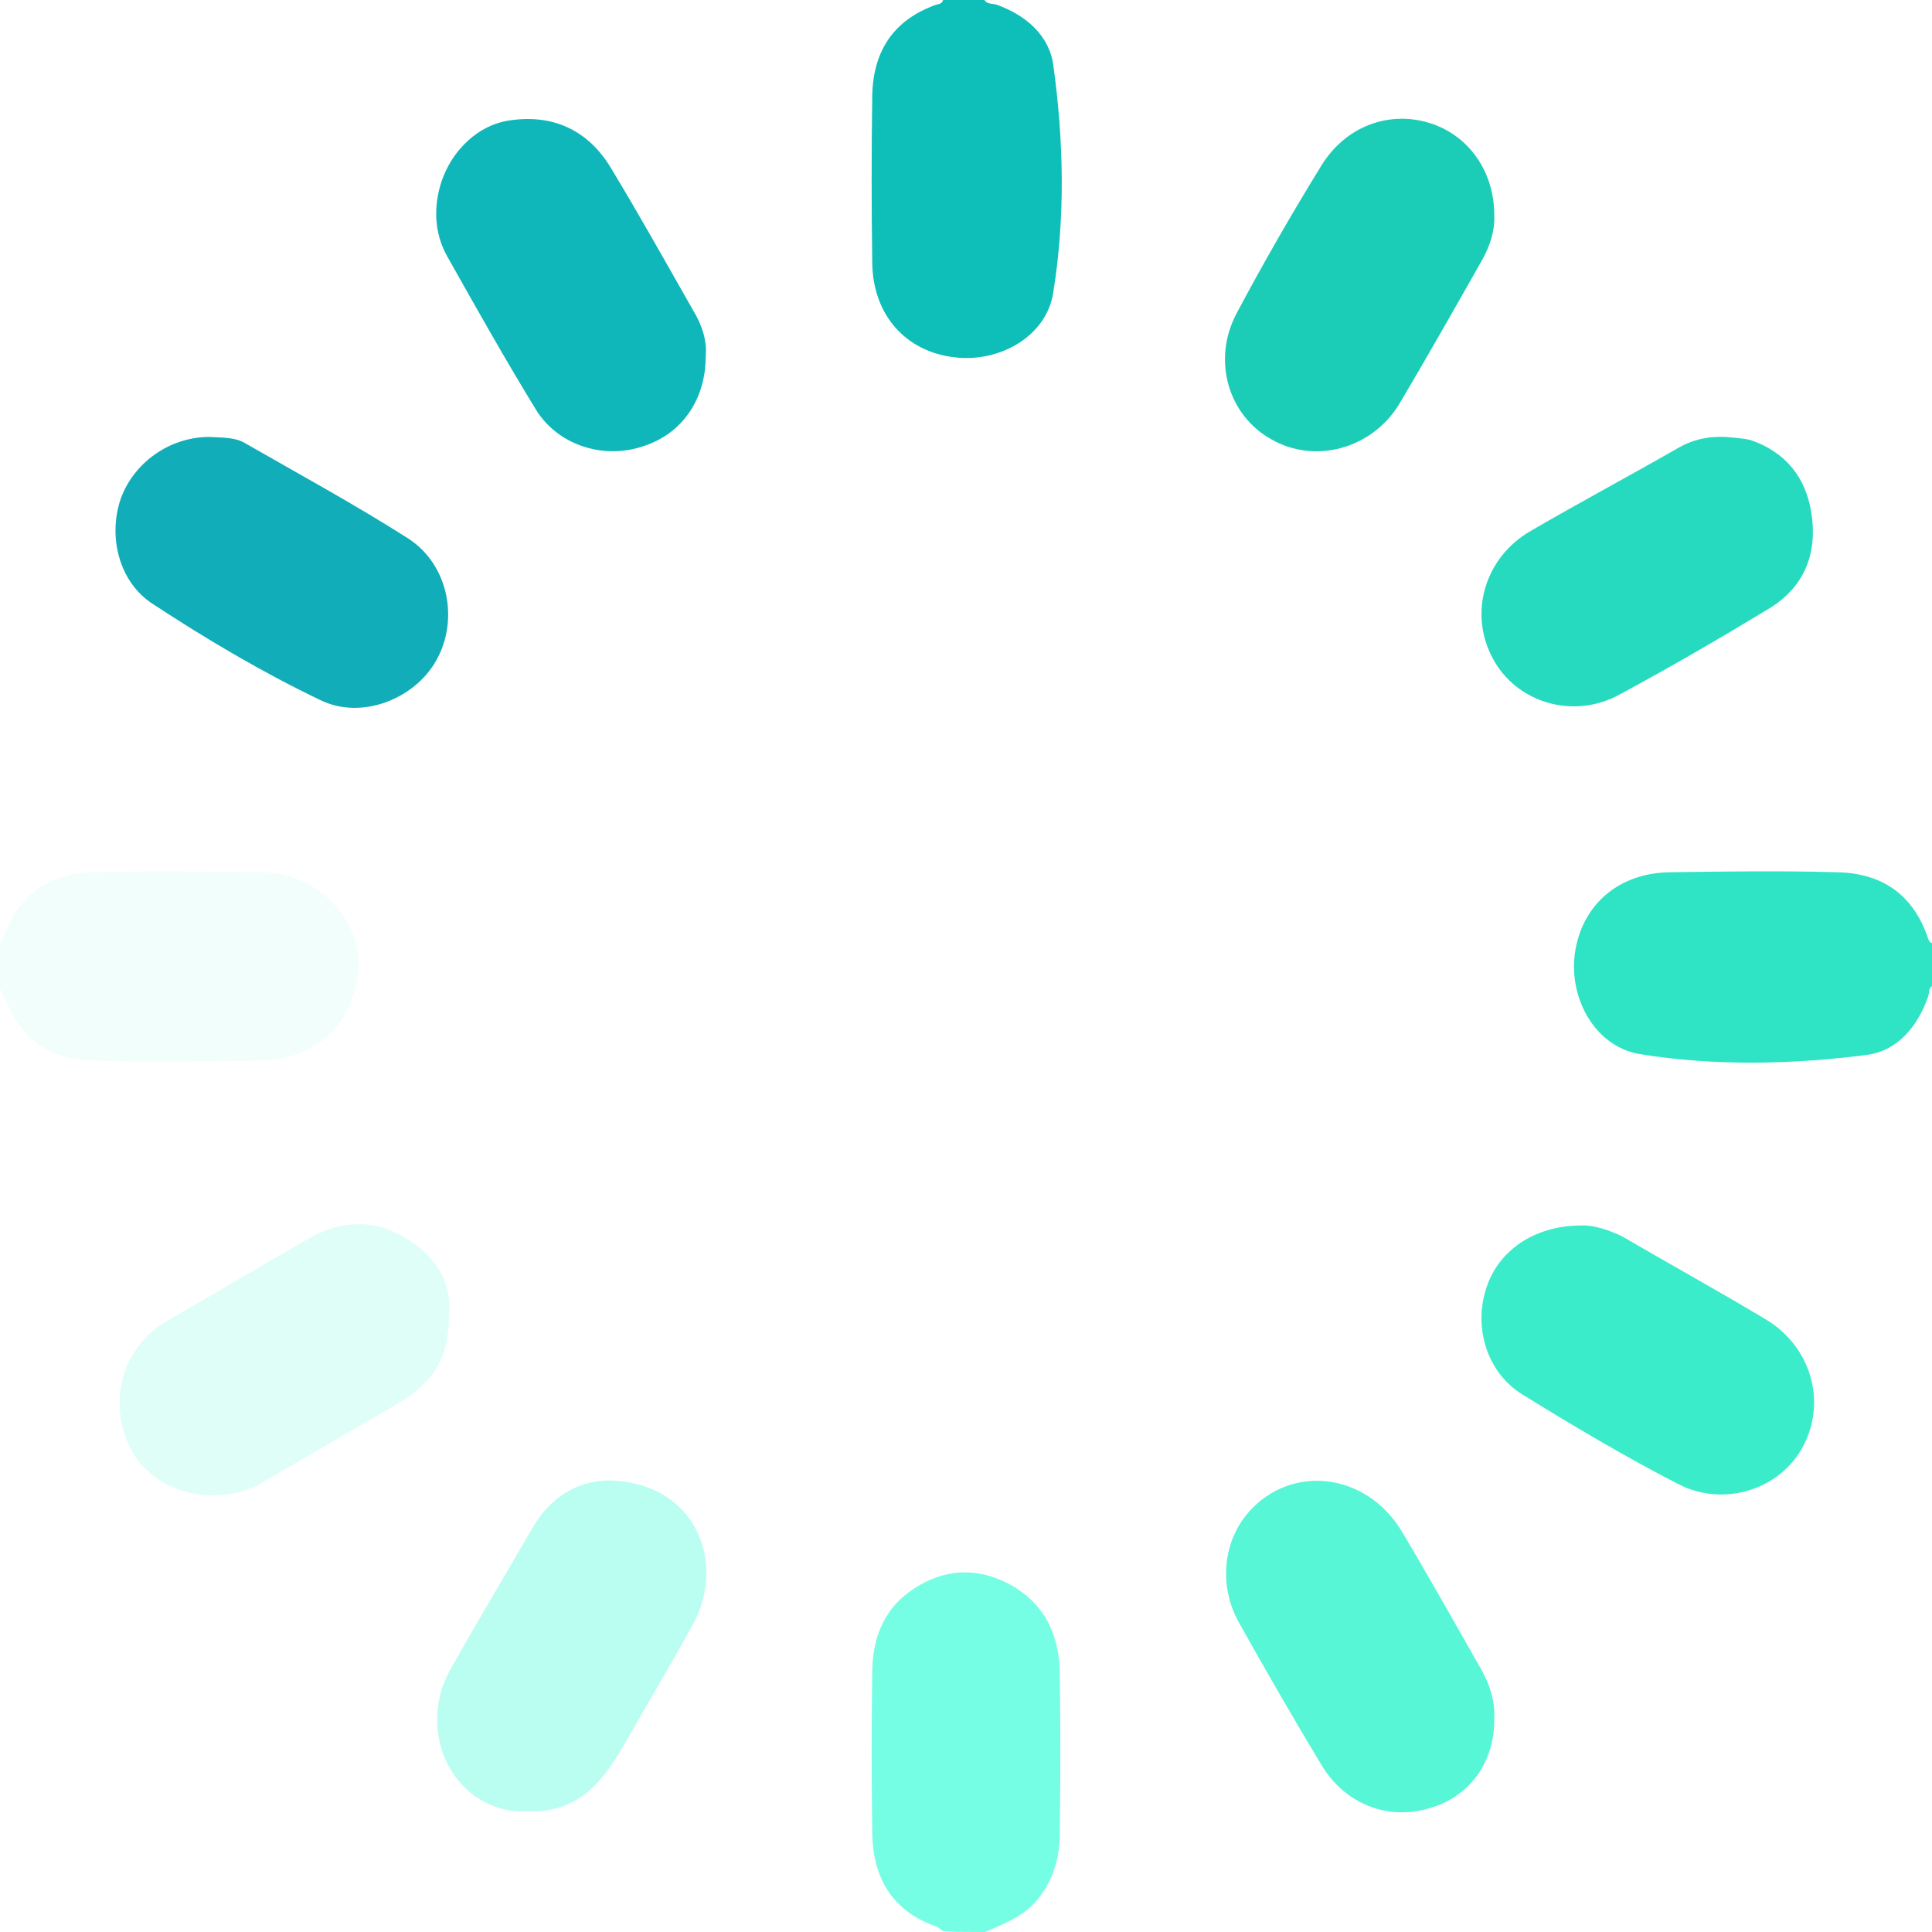
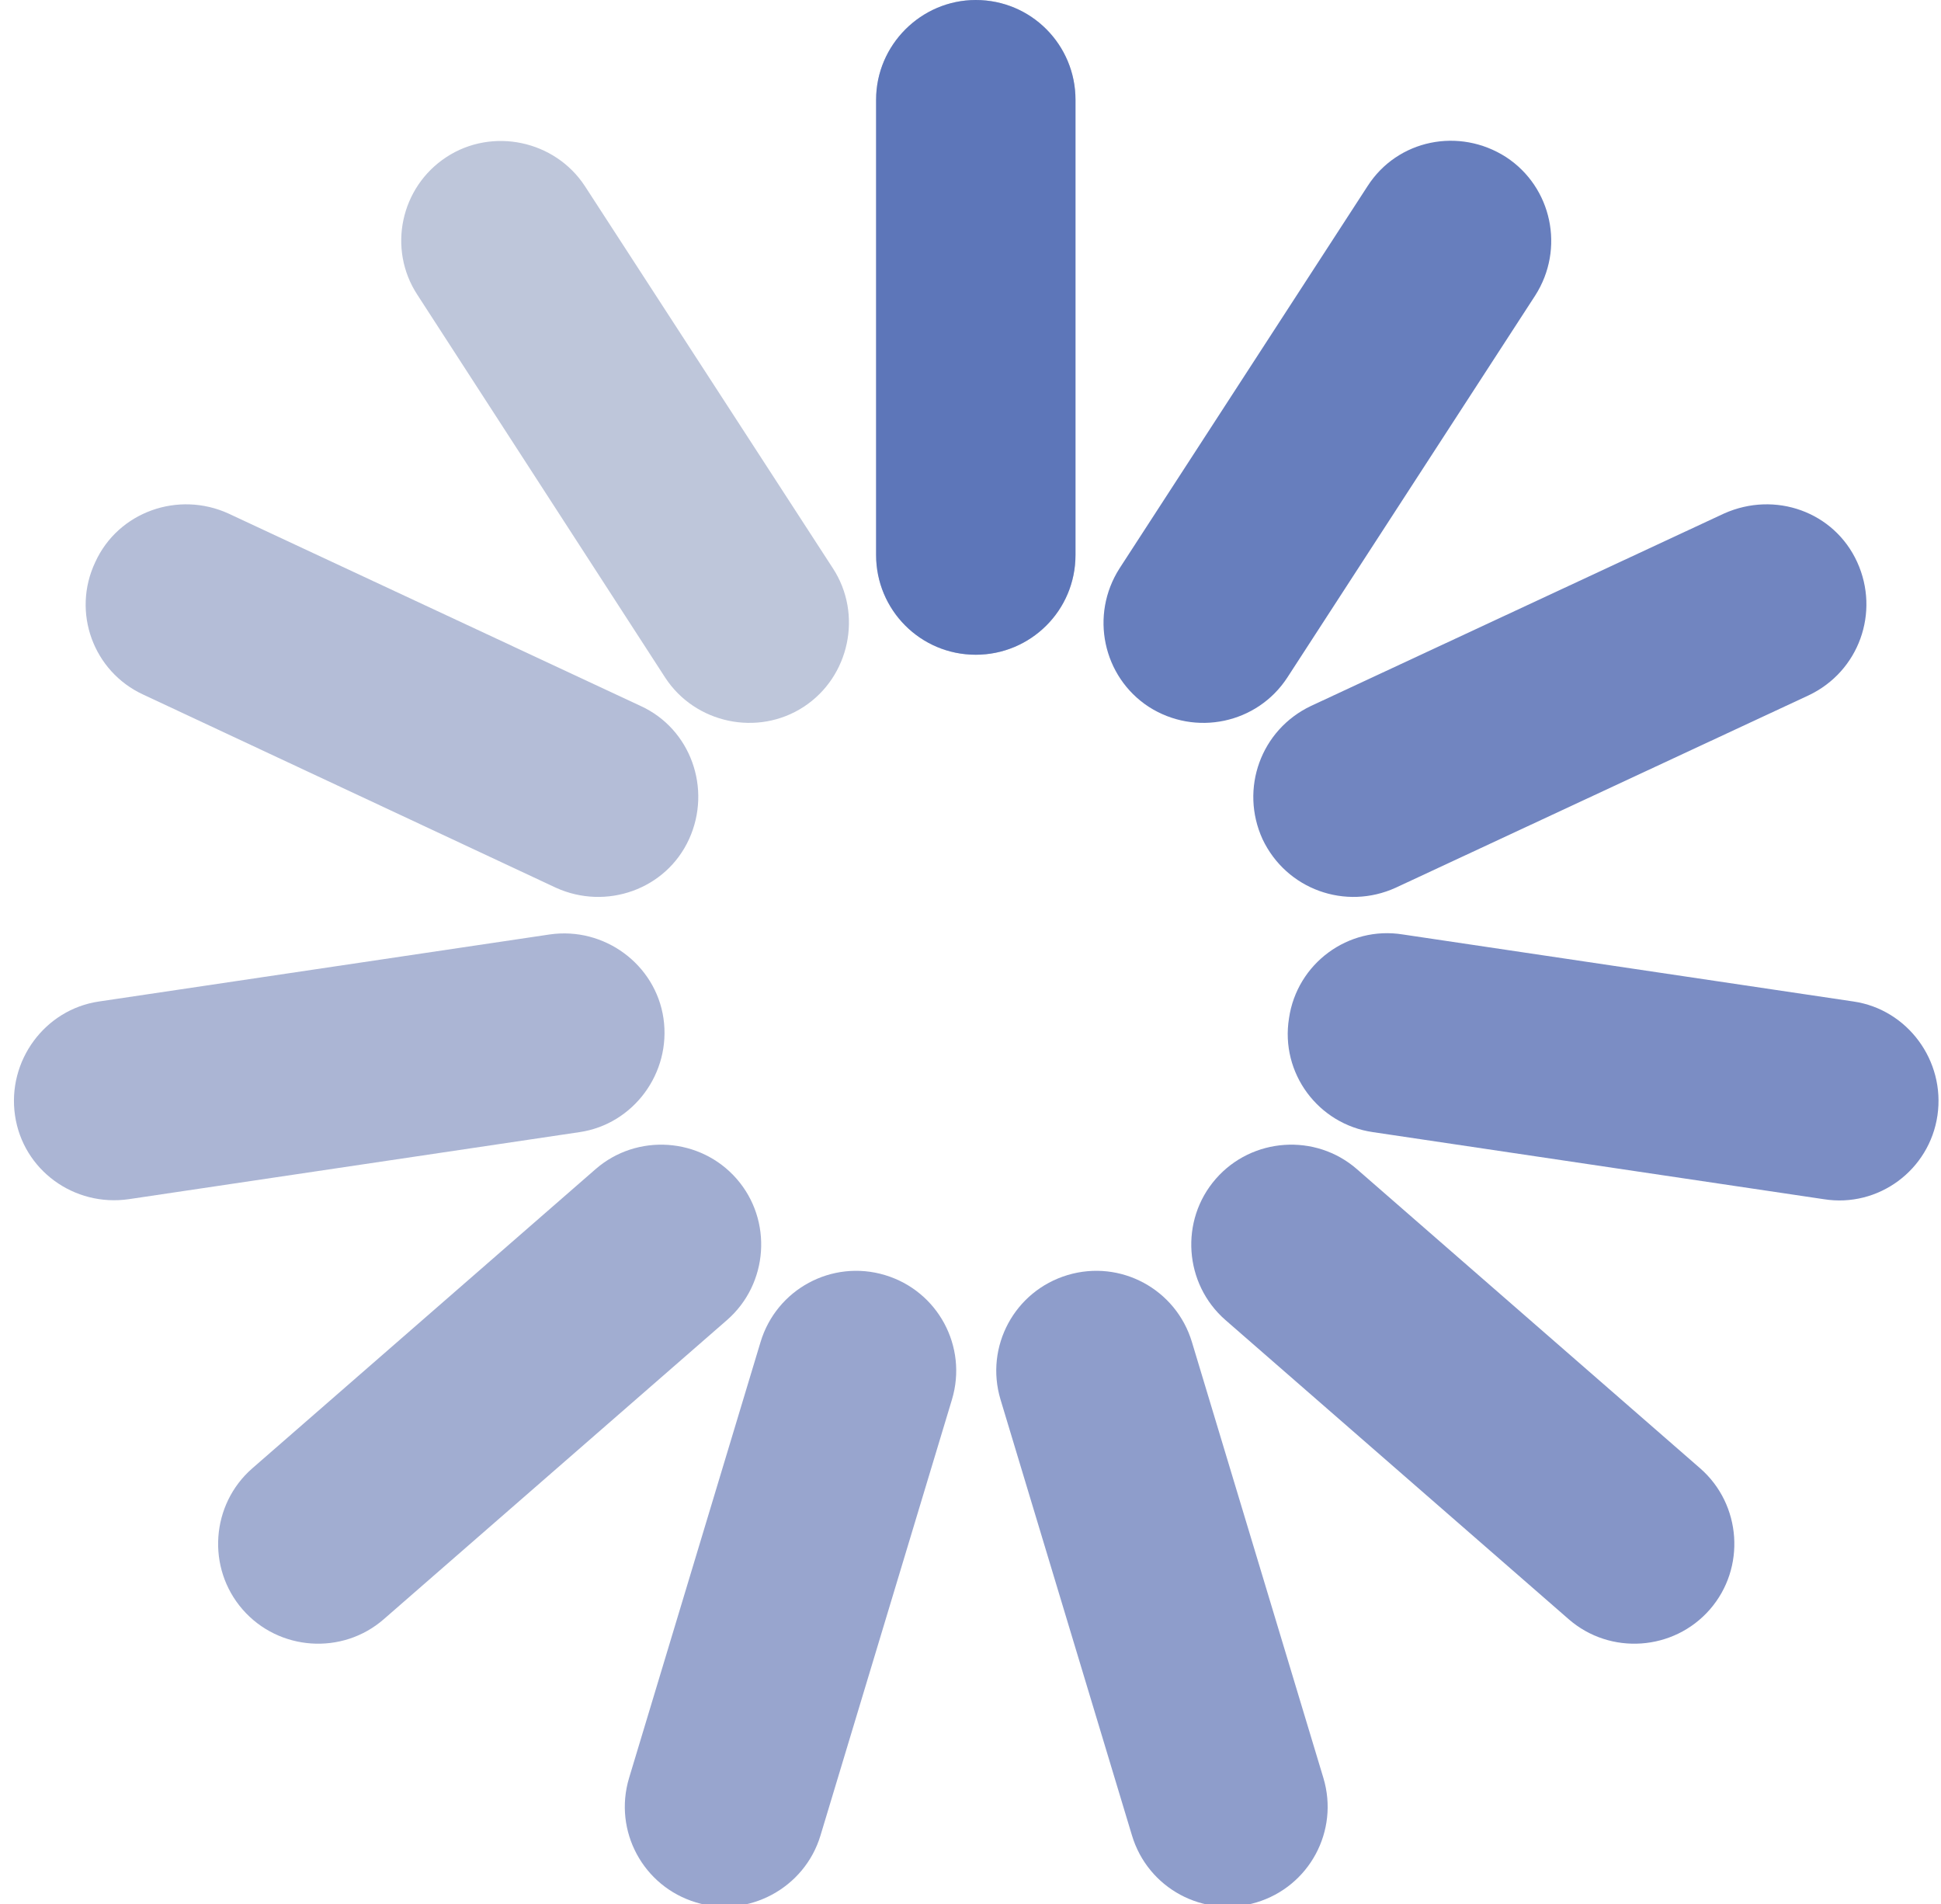
- <svg xmlns="http://www.w3.org/2000/svg" version="1.1" id="Capa_1" x="0px" y="0px" viewBox="0 0 240.1 240.1" style="enable-background:new 0 0 240.1 240.1;" xml:space="preserve">
+ <svg xmlns="http://www.w3.org/2000/svg" version="1.1" id="Capa_1" x="0px" y="0px" viewBox="0 0 220 215.7" style="enable-background:new 0 0 220 215.7;" xml:space="preserve">
  <style type="text/css">
- 	.st0{fill:#F2FEFC;}
- 	.st1{fill:#2EE4C5;}
- 	.st2{fill:#0DBEB9;}
- 	.st3{fill:#76FEE4;}
- 	.st4{fill:#0FB7BB;}
- 	.st5{fill:#1BCDB7;}
- 	.st6{fill:#11ADB9;}
- 	.st7{fill:#BAFEF1;}
- 	.st8{fill:#3BECCA;}
- 	.st9{fill:#E0FEF8;}
- 	.st10{fill:#57F6D7;}
- 	.st11{fill:#26DABF;}
+ 	.st0{fill:#C7CEDD;}
+ 	.st1{fill:#BEC6DA;}
+ 	.st2{fill:#B4BDD7;}
+ 	.st3{fill:#ABB5D4;}
+ 	.st4{fill:#A1ADD1;}
+ 	.st5{fill:#98A5CE;}
+ 	.st6{fill:#8E9DCB;}
+ 	.st7{fill:#8595C7;}
+ 	.st8{fill:#7B8DC4;}
+ 	.st9{fill:#7185C0;}
+ 	.st10{fill:#677EBD;}
+ 	.st11{fill:#5D76B9;}
</style>
  <g>
-     <path class="st0" d="M0,122.9c0.8,1.5,1.4,3.1,2.4,4.5c2.2,3.1,5.5,4.3,9.2,4.4c6.9,0.2,13.9,0.1,20.8,0   c6.7-0.1,11.4-4.4,12.1-10.9c0.7-6.4-4.9-12.4-11.9-12.5c-7.1-0.1-14.2-0.2-21.3,0c-4.6,0.2-8.4,2.3-10.3,6.8   c-0.3,0.7-0.7,1.4-1,2.1C0,119.1,0,121,0,122.9z" />
-     <path class="st1" d="M240.1,117.2c-0.4-0.1-0.5-0.6-0.6-0.9c-1.9-5.3-5.8-7.8-11.2-7.9c-6.9-0.2-13.9-0.1-20.8,0   c-6.5,0.1-11,4.2-11.8,10.2c-0.7,5.6,2.6,11.5,8.1,12.4c9.3,1.5,18.8,1.3,28.2,0.1c3.8-0.5,6.3-3.5,7.6-7.2c0.2-0.5,0-1.1,0.6-1.4   C240.1,120.7,240.1,119,240.1,117.2z" />
-     <path class="st2" d="M117.2,0c-0.1,0.5-0.6,0.5-0.9,0.6c-5.3,1.9-7.8,5.8-7.9,11.3c-0.1,6.9-0.1,13.9,0,20.8   c0.1,6.5,4.2,11,10.2,11.7c5.6,0.7,11.5-2.6,12.3-8.1c1.5-9.3,1.3-18.8,0-28.2c-0.5-3.7-3.4-6.2-7-7.5c-0.5-0.2-1.3,0-1.6-0.7   C120.7,0,119,0,117.2,0z" />
-     <path class="st3" d="M122.4,240.1c2.6-1.1,5.2-2.1,6.9-4.5c1.7-2.3,2.4-4.9,2.4-7.7c0.1-6.7,0.1-13.4,0-20.2   c-0.1-4.9-2.2-8.8-6.6-11c-4.2-2.1-8.4-1.6-12.2,1.2c-3.2,2.4-4.4,5.8-4.5,9.6c-0.1,6.8-0.1,13.6,0,20.4c0.1,5.5,2.5,9.6,7.9,11.5   c0.3,0.1,0.6,0.4,0.9,0.6C119,240.1,120.7,240.1,122.4,240.1z" />
-     <path class="st4" d="M87.7,44.3c0.2-2-0.5-4-1.6-5.8c-3.3-5.8-6.6-11.7-10.1-17.5c-2.9-4.9-7.4-6.9-12.9-6   c-4.1,0.7-7.6,4.3-8.6,8.9c-0.6,2.8-0.3,5.5,1.1,8c3.6,6.4,7.2,12.8,11,19c2.7,4.4,8.3,6.2,13.2,4.6C84.7,54,87.7,49.7,87.7,44.3z" />
-     <path class="st5" d="M185.7,26.7c0-5.4-3.2-9.9-8-11.4c-5.1-1.6-10.5,0.4-13.5,5.3c-3.7,6-7.2,12.1-10.5,18.3   c-3.1,5.8-1.1,12.7,4.3,15.7c5.4,3.1,12.5,1.2,15.9-4.4c3.5-5.9,6.9-11.9,10.3-17.9C185.2,30.5,185.8,28.6,185.7,26.7z" />
-     <path class="st6" d="M26,54.3c-4.9,0-9.4,3.2-11,7.7c-1.6,4.7-0.2,10.3,3.9,13c6.7,4.4,13.6,8.5,20.9,12c5.1,2.5,11.7-0.1,14.4-4.9   c2.9-5.1,1.5-12-3.5-15.2c-6.6-4.2-13.4-7.9-20.2-11.8C29.2,54.3,27.5,54.4,26,54.3z" />
-     <path class="st7" d="M65.7,225.1c6,0.2,9.1-3.5,11.7-8c2.9-5.1,5.9-10.1,8.7-15.2c4.2-7.7,0.4-17.4-9.9-17.9   c-4.3-0.2-7.9,2.1-10.1,6c-3.4,5.9-6.9,11.7-10.2,17.6C51.5,215.7,56.8,225.6,65.7,225.1z" />
-     <path class="st8" d="M196.5,152.3c-5.8,0-10.3,3.1-11.8,7.8c-1.6,4.9,0.1,10.5,4.5,13.2c6.3,3.9,12.7,7.7,19.3,11.1   c5.7,3,12.8,0.7,15.6-4.7c2.9-5.5,1-12.3-4.6-15.7c-6-3.6-12-6.9-18-10.4C199.6,152.7,197.7,152.2,196.5,152.3z" />
-     <path class="st9" d="M55.8,163.3c0.4-4.4-2.1-7.6-5.8-9.7c-3.7-2.1-7.8-1.9-11.6,0.3c-5.8,3.3-11.6,6.8-17.4,10.1   c-6.4,3.6-7.4,10.8-4.8,16c2.9,5.6,10.6,7.5,16.3,4.3c5.7-3.3,11.3-6.6,17-9.9C54,171.7,55.8,168.7,55.8,163.3z" />
-     <path class="st10" d="M185.7,213.5c0.1-2.2-0.6-4.2-1.6-6c-3.3-5.8-6.5-11.5-9.9-17.2c-4.4-7.3-13.7-8.4-19-2.4   c-3.2,3.6-3.8,9.2-1.2,13.8c3.3,5.9,6.7,11.8,10.2,17.6c2.9,4.9,8.3,7,13.5,5.4C182.6,223.3,185.8,219,185.7,213.5z" />
-     <path class="st11" d="M214.5,54.3c-2.4-0.1-4.3,0.4-6,1.4c-6.1,3.5-12.3,6.8-18.3,10.3c-5.7,3.3-7.7,10.2-4.7,15.8   c2.9,5.5,10,7.7,15.8,4.5c6.3-3.4,12.5-7,18.6-10.7c4.4-2.7,6-6.9,5.2-11.9c-0.7-4.4-3.2-7.5-7.5-9   C216.4,54.4,215.2,54.4,214.5,54.3z" />
+     <path class="st0" d="M110.6,0L110.6,0c6.3,0,11.3,5.1,11.3,11.3v51.6c0,6.3-5.1,11.3-11.3,11.3h0c-6.3,0-11.3-5.1-11.3-11.3V11.3   C99.3,5.1,104.4,0,110.6,0z" />
+     <path class="st1" d="M50.6,17.8L50.6,17.8c5.2-3.4,12.3-1.9,15.7,3.3l28.1,43.3c3.4,5.2,1.9,12.3-3.3,15.7l0,0   c-5.2,3.4-12.3,1.9-15.7-3.3L47.3,33.4C43.9,28.2,45.4,21.2,50.6,17.8z" />
+     <path class="st2" d="M10.8,63.7L10.8,63.7c2.6-5.7,9.4-8.1,15.1-5.5L72.6,80c5.7,2.6,8.1,9.4,5.5,15.1l0,0   c-2.6,5.7-9.4,8.1-15.1,5.5L16.2,78.7C10.6,76.1,8.1,69.4,10.8,63.7z" />
+     <path class="st3" d="M1.7,126.4L1.7,126.4c-0.9-6.2,3.4-12,9.5-12.9l51.1-7.6c6.2-0.9,12,3.4,12.9,9.5v0c0.9,6.2-3.4,12-9.5,12.9   l-51.1,7.6C8.4,136.8,2.6,132.6,1.7,126.4z" />
+     <path class="st4" d="M27.5,182.4L27.5,182.4c-4.1-4.7-3.6-11.9,1.1-16l38.9-33.9c4.7-4.1,11.9-3.6,16,1.1l0,0   c4.1,4.7,3.6,11.9-1.1,16l-38.9,33.9C38.8,187.6,31.6,187.1,27.5,182.4z" />
+     <path class="st5" d="M78.9,215.6L78.9,215.6c-6-1.8-9.4-8.1-7.6-14.1l14.9-49.4c1.8-6,8.1-9.4,14.1-7.6h0c6,1.8,9.4,8.1,7.6,14.1   L93,208C91.2,214,84.8,217.4,78.9,215.6z" />
+     <path class="st6" d="M142.4,215.6L142.4,215.6c-6,1.8-12.3-1.6-14.1-7.6l-14.9-49.4c-1.8-6,1.6-12.3,7.6-14.1h0   c6-1.8,12.3,1.6,14.1,7.6l14.9,49.4C151.8,207.5,148.4,213.8,142.4,215.6z" />
+     <path class="st7" d="M193.8,182.4L193.8,182.4c-4.1,4.7-11.3,5.2-16,1.1l-38.9-33.9c-4.7-4.1-5.2-11.3-1.1-16l0,0   c4.1-4.7,11.3-5.2,16-1.1l38.9,33.9C197.4,170.5,197.9,177.7,193.8,182.4z" />
+     <path class="st8" d="M219.6,126.4L219.6,126.4c-0.9,6.2-6.7,10.5-12.9,9.5l-51.1-7.6c-6.2-0.9-10.5-6.7-9.5-12.9v0   c0.9-6.2,6.7-10.5,12.9-9.5l51.1,7.6C216.2,114.4,220.5,120.2,219.6,126.4z" />
+     <path class="st9" d="M210.5,63.7L210.5,63.7c2.6,5.7,0.2,12.4-5.5,15.1l-46.8,21.8c-5.7,2.6-12.4,0.2-15.1-5.5v0   c-2.6-5.7-0.2-12.4,5.5-15.1l46.8-21.8C201.2,55.6,207.9,58,210.5,63.7z" />
+     <path class="st10" d="M170.7,17.8L170.7,17.8c5.2,3.4,6.7,10.4,3.3,15.7l-28.1,43.3c-3.4,5.2-10.4,6.7-15.7,3.3l0,0   c-5.2-3.4-6.7-10.4-3.3-15.7L155,21.1C158.4,15.8,165.4,14.4,170.7,17.8z" />
+     <path class="st11" d="M110.6,0L110.6,0c6.3,0,11.3,5.1,11.3,11.3v51.6c0,6.3-5.1,11.3-11.3,11.3h0c-6.3,0-11.3-5.1-11.3-11.3V11.3   C99.3,5.1,104.4,0,110.6,0z" />
  </g>
</svg>
